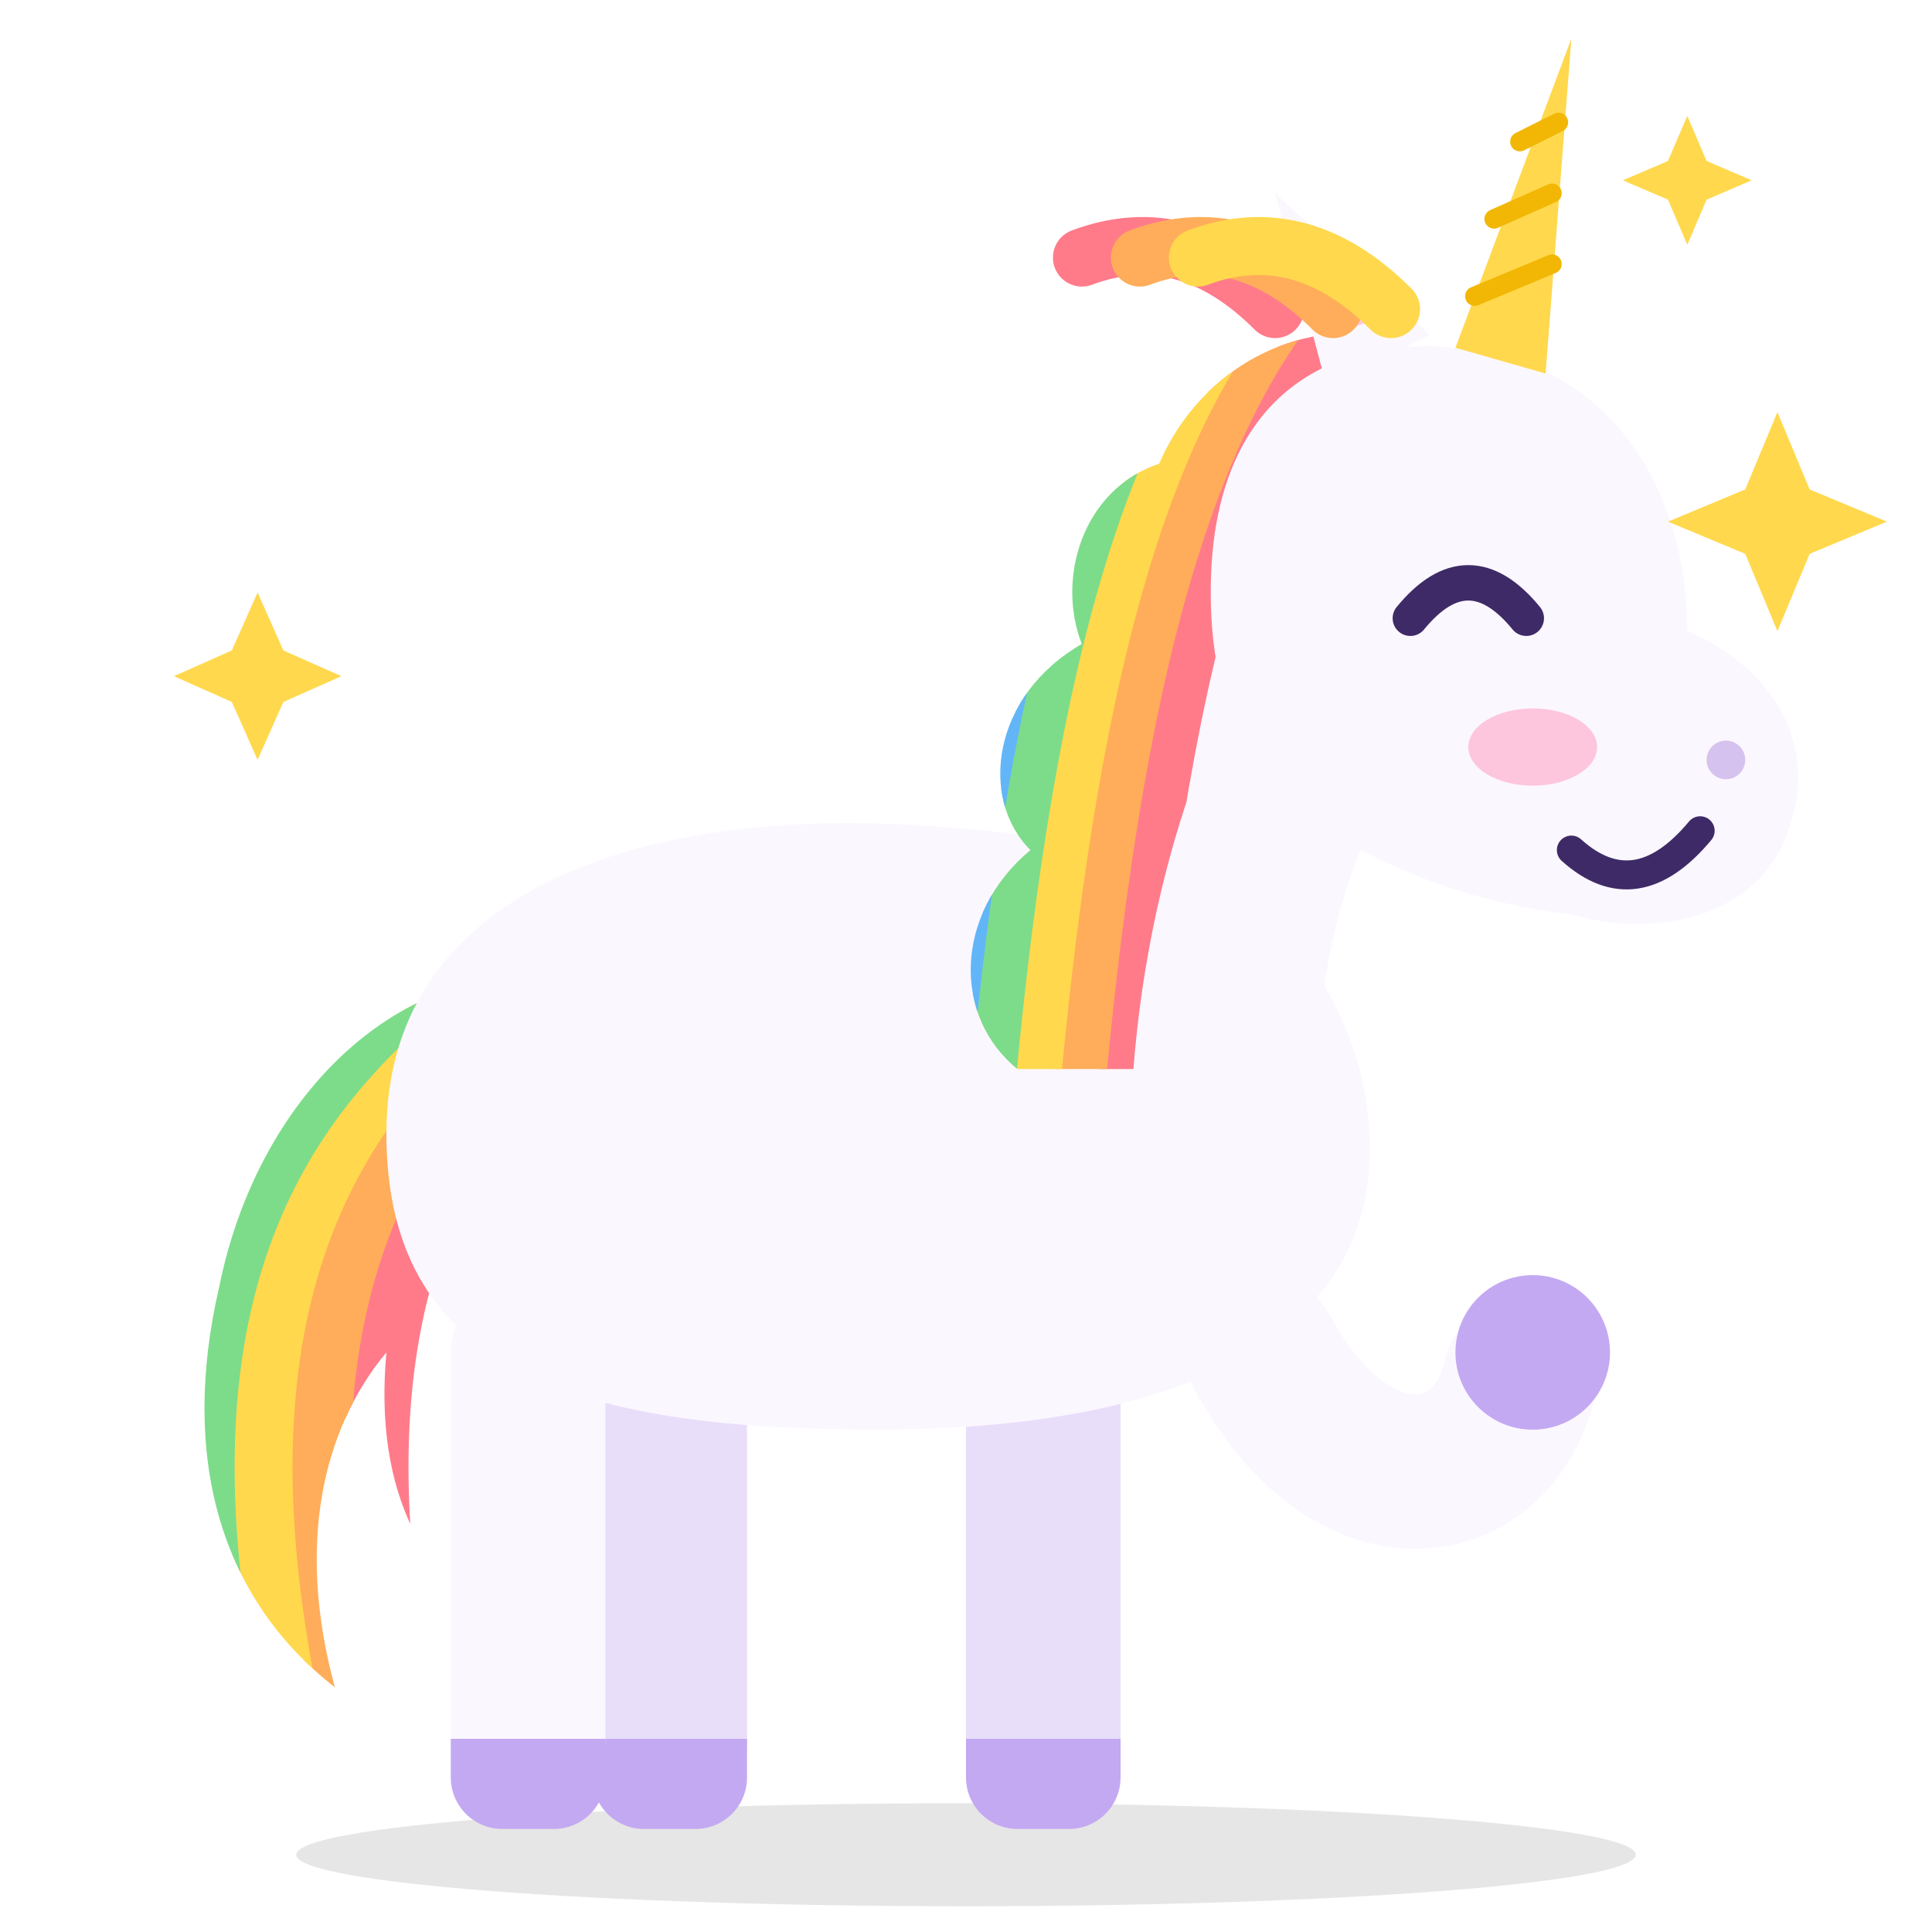
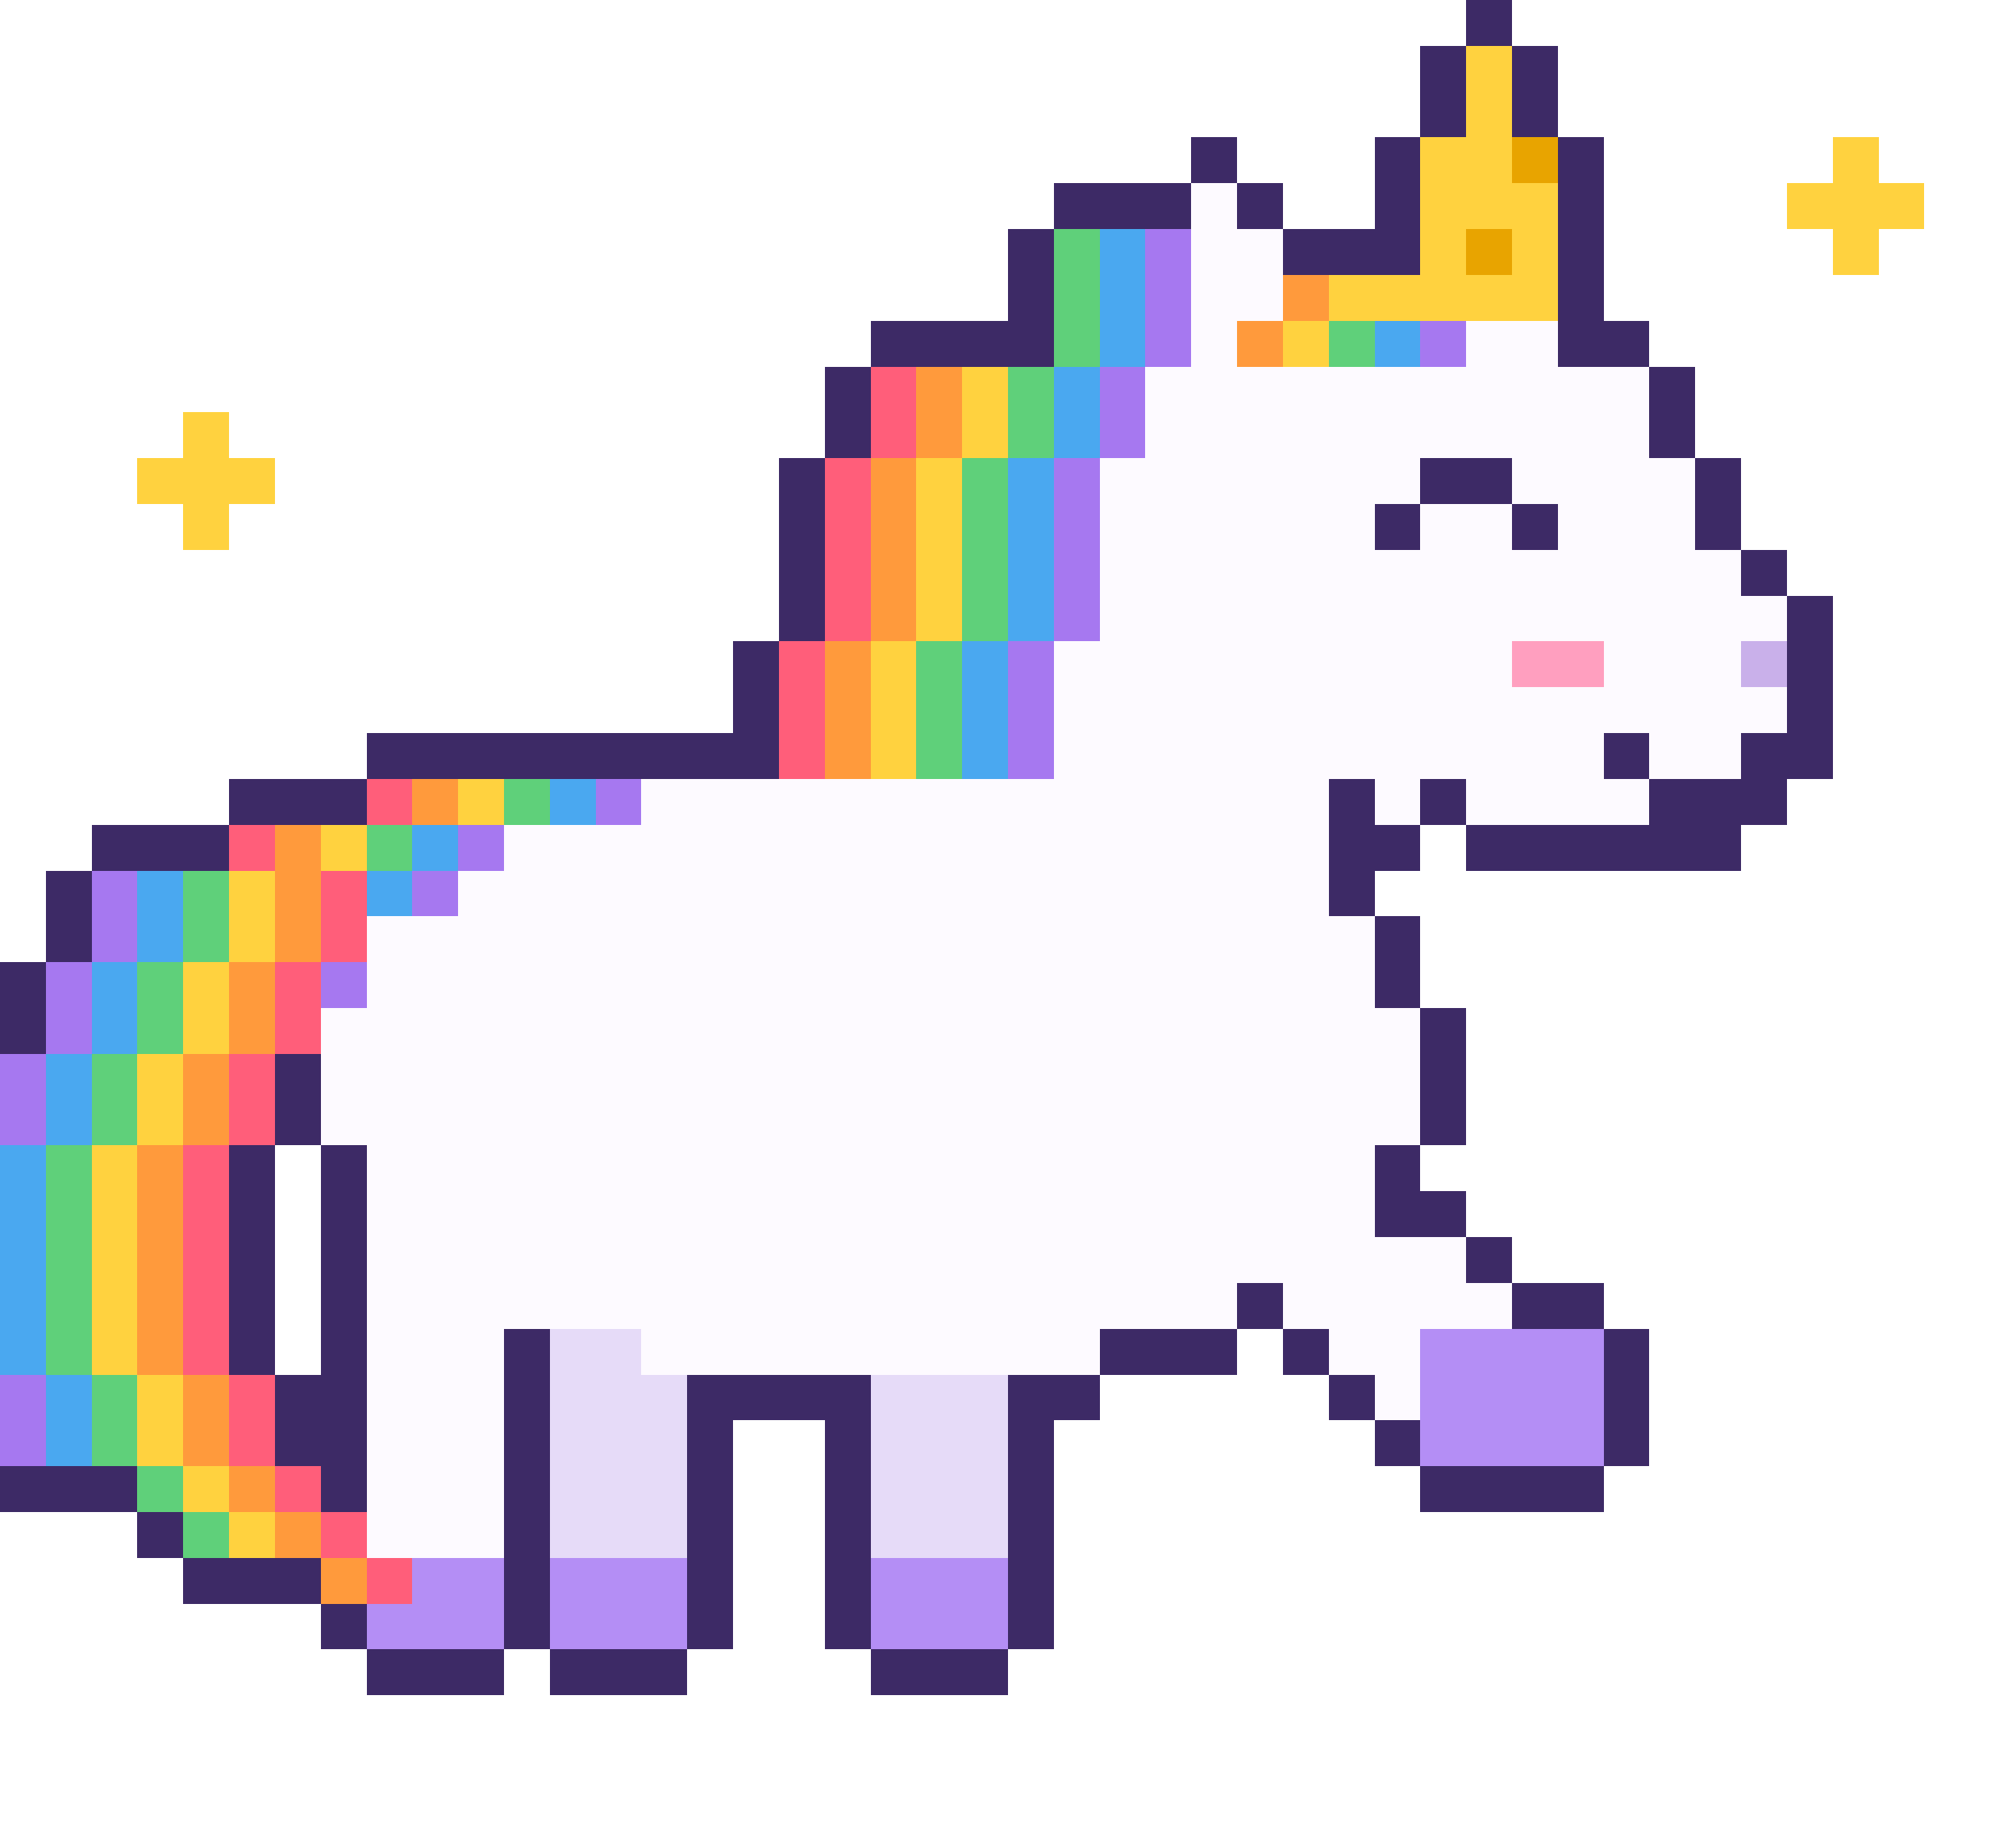
- <svg xmlns="http://www.w3.org/2000/svg" viewBox="0 0 300 300">
-   <ellipse cx="150" cy="288" rx="104" ry="8" fill="#000" opacity="0.10" />
-   <defs>
-     <clipPath id="tail-happy">
-       <path d="M84 152 C62 150 40 170 34 200 C28 226 34 248 52 262 C46 240 50 222 60 210 C58 232 66 246 80 254 C72 230 74 206 86 186Z" />
-     </clipPath>
-   </defs>
-   <g clip-path="url(#tail-happy)">
-     <path d="M96 150 C70 170 50 200 62 262" stroke="#ff7b8a" stroke-width="10" fill="none" />
-     <path d="M87 150 C61 170 41 200 53 262" stroke="#ffad5a" stroke-width="10" fill="none" />
-     <path d="M78 150 C52 170 32 200 44 262" stroke="#ffd84d" stroke-width="10" fill="none" />
-     <path d="M69 150 C43 170 23 200 35 262" stroke="#7ddc8a" stroke-width="10" fill="none" />
-     <path d="M60 150 C34 170 14 200 26 262" stroke="#62b6f7" stroke-width="10" fill="none" />
-     <path d="M51 150 C25 170 5 200 17 262" stroke="#b28cf5" stroke-width="10" fill="none" />
-   </g>
-   <rect x="92" y="198" width="24" height="84" rx="12" fill="#e9defa" />
-   <path d="M92 270 h24 v6 a8 8 0 0 1 -8 8 h-8 a8 8 0 0 1 -8 -8z" fill="#c3a9f2" />
-   <rect x="150" y="198" width="24" height="84" rx="12" fill="#e9defa" />
-   <path d="M150 270 h24 v6 a8 8 0 0 1 -8 8 h-8 a8 8 0 0 1 -8 -8z" fill="#c3a9f2" />
-   <rect x="70" y="198" width="24" height="84" rx="12" fill="#fbf7ff" />
-   <path d="M70 270 h24 v6 a8 8 0 0 1 -8 8 h-8 a8 8 0 0 1 -8 -8z" fill="#c3a9f2" />
-   <path d="M60 176 C60 140 96 126 140 128 C178 130 206 138 212 170 C218 206 186 222 136 222 C88 222 60 212 60 176Z" fill="#fbf7ff" />
-   <path d="M196 210 C210 236 232 232 236 214" stroke="#fbf7ff" stroke-width="24" stroke-linecap="round" fill="none" />
-   <circle cx="238" cy="210" r="12" fill="#c3a9f2" />
-   <path d="M160 150 C162 116 176 88 196 70 L238 98 C214 116 204 140 204 176Z" fill="#fbf7ff" />
-   <defs>
-     <clipPath id="mane-happy">
-       <path d="M214 52 C200 50 186 58 180 72 C168 76 164 90 168 100 C154 108 152 124 160 132 C148 142 148 158 158 166 L176 166 C178 140 186 110 204 86 C212 76 218 64 214 52Z" />
-     </clipPath>
-   </defs>
-   <g clip-path="url(#mane-happy)">
-     <path d="M214 40 C192 62 180 104 174 176" stroke="#ff7b8a" stroke-width="8" fill="none" />
-     <path d="M207 40 C185 62 173 104 167 176" stroke="#ffad5a" stroke-width="8" fill="none" />
-     <path d="M200 40 C178 62 166 104 160 176" stroke="#ffd84d" stroke-width="8" fill="none" />
-     <path d="M193 40 C171 62 159 104 153 176" stroke="#7ddc8a" stroke-width="8" fill="none" />
-     <path d="M186 40 C164 62 152 104 146 176" stroke="#62b6f7" stroke-width="8" fill="none" />
-     <path d="M179 40 C157 62 145 104 139 176" stroke="#b28cf5" stroke-width="8" fill="none" />
-   </g>
-   <path d="M188 92 C188 62 206 52 226 54 C250 56 262 76 262 98 C276 104 282 116 278 128 C274 142 258 146 244 142 C226 140 206 132 196 120 C190 112 188 102 188 92Z" fill="#fbf7ff" />
-   <circle cx="268" cy="118" r="3" fill="#d6c2ee" />
-   <path d="M206 60 L198 30 L222 52Z" fill="#fbf7ff" />
-   <path d="M207 52 L203 38 L215 49Z" fill="#ffc6de" />
-   <path d="M226 54 L244 6 L240 58Z" fill="#ffd84d" />
-   <path d="M229 46 l12 -5 M232 34 l9 -4 M236 22 l6 -3" stroke="#f2b705" stroke-width="3" stroke-linecap="round" />
-   <path d="M198 48 q-14 -14 -30 -8" stroke="#ff7b8a" stroke-width="9" stroke-linecap="round" fill="none" />
-   <path d="M207 48 q-14 -14 -30 -8" stroke="#ffad5a" stroke-width="9" stroke-linecap="round" fill="none" />
-   <path d="M216 48 q-14 -14 -30 -8" stroke="#ffd84d" stroke-width="9" stroke-linecap="round" fill="none" />
-   <path d="M219 96 q9 -11 18 0" stroke="#3d2a66" stroke-width="5.5" stroke-linecap="round" fill="none" />
-   <ellipse cx="238" cy="116" rx="10" ry="6" fill="#ff9fbf" opacity="0.55" />
-   <path d="M244 132 q10 9 20 -3" stroke="#3d2a66" stroke-width="4.5" stroke-linecap="round" fill="none" />
-   <g fill="#ffd84d">
-     <path d="M276 64 l5 12 12 5 -12 5 -5 12 -5 -12 -12 -5 12 -5z" />
-     <path d="M40 92 l4 9 9 4 -9 4 -4 9 -4 -9 -9 -4 9 -4z" />
-     <path d="M262 18 l3 7 7 3 -7 3 -3 7 -3 -7 -7 -3 7 -3z" />
-   </g>
+ <svg xmlns="http://www.w3.org/2000/svg" viewBox="0 0 44 40" shape-rendering="crispEdges">
+   <path fill="#3d2a66" d="M32 0h1v1h-1zM31 1h1v1h-1zM33 1h1v1h-1zM31 2h1v1h-1zM33 2h1v1h-1zM26 3h1v1h-1zM30 3h1v1h-1zM34 3h1v1h-1zM23 4h3v1h-3zM27 4h1v1h-1zM30 4h1v1h-1zM34 4h1v1h-1zM22 5h1v1h-1zM28 5h3v1h-3zM34 5h1v1h-1zM22 6h1v1h-1zM34 6h1v1h-1zM19 7h4v1h-4zM34 7h2v1h-2zM18 8h1v1h-1zM36 8h1v1h-1zM18 9h1v1h-1zM36 9h1v1h-1zM17 10h1v1h-1zM31 10h2v1h-2zM37 10h1v1h-1zM17 11h1v1h-1zM30 11h1v1h-1zM33 11h1v1h-1zM37 11h1v1h-1zM17 12h1v1h-1zM38 12h1v1h-1zM17 13h1v1h-1zM39 13h1v1h-1zM16 14h1v1h-1zM39 14h1v1h-1zM16 15h1v1h-1zM39 15h1v1h-1zM8 16h9v1h-9zM35 16h1v1h-1zM38 16h2v1h-2zM5 17h3v1h-3zM29 17h1v1h-1zM31 17h1v1h-1zM36 17h3v1h-3zM2 18h3v1h-3zM29 18h2v1h-2zM32 18h6v1h-6zM1 19h1v1h-1zM29 19h1v1h-1zM1 20h1v1h-1zM30 20h1v1h-1zM0 21h1v1h-1zM30 21h1v1h-1zM0 22h1v1h-1zM31 22h1v1h-1zM6 23h1v1h-1zM31 23h1v1h-1zM6 24h1v1h-1zM31 24h1v1h-1zM5 25h1v1h-1zM7 25h1v1h-1zM30 25h1v1h-1zM5 26h1v1h-1zM7 26h1v1h-1zM30 26h2v1h-2zM5 27h1v1h-1zM7 27h1v1h-1zM32 27h1v1h-1zM5 28h1v1h-1zM7 28h1v1h-1zM27 28h1v1h-1zM33 28h2v1h-2zM5 29h1v1h-1zM7 29h1v1h-1zM11 29h1v1h-1zM24 29h3v1h-3zM28 29h1v1h-1zM35 29h1v1h-1zM6 30h2v1h-2zM11 30h1v1h-1zM15 30h4v1h-4zM22 30h2v1h-2zM29 30h1v1h-1zM35 30h1v1h-1zM6 31h2v1h-2zM11 31h1v1h-1zM15 31h1v1h-1zM18 31h1v1h-1zM22 31h1v1h-1zM30 31h1v1h-1zM35 31h1v1h-1zM0 32h3v1h-3zM7 32h1v1h-1zM11 32h1v1h-1zM15 32h1v1h-1zM18 32h1v1h-1zM22 32h1v1h-1zM31 32h4v1h-4zM3 33h1v1h-1zM11 33h1v1h-1zM15 33h1v1h-1zM18 33h1v1h-1zM22 33h1v1h-1zM4 34h3v1h-3zM11 34h1v1h-1zM15 34h1v1h-1zM18 34h1v1h-1zM22 34h1v1h-1zM7 35h1v1h-1zM11 35h1v1h-1zM15 35h1v1h-1zM18 35h1v1h-1zM22 35h1v1h-1zM8 36h3v1h-3zM12 36h3v1h-3zM19 36h3v1h-3z" />
+   <path fill="#ffd23f" d="M32 1h1v1h-1zM32 2h1v1h-1zM31 3h2v1h-2zM40 3h1v1h-1zM31 4h3v1h-3zM39 4h3v1h-3zM31 5h1v1h-1zM33 5h1v1h-1zM40 5h1v1h-1zM29 6h5v1h-5zM28 7h1v1h-1zM21 8h1v1h-1zM4 9h1v1h-1zM21 9h1v1h-1zM3 10h3v1h-3zM20 10h1v1h-1zM4 11h1v1h-1zM20 11h1v1h-1zM20 12h1v1h-1zM20 13h1v1h-1zM19 14h1v1h-1zM19 15h1v1h-1zM19 16h1v1h-1zM10 17h1v1h-1zM7 18h1v1h-1zM5 19h1v1h-1zM5 20h1v1h-1zM4 21h1v1h-1zM4 22h1v1h-1zM3 23h1v1h-1zM3 24h1v1h-1zM2 25h1v1h-1zM2 26h1v1h-1zM2 27h1v1h-1zM2 28h1v1h-1zM2 29h1v1h-1zM3 30h1v1h-1zM3 31h1v1h-1zM4 32h1v1h-1zM5 33h1v1h-1z" />
+   <path fill="#e8a400" d="M33 3h1v1h-1zM32 5h1v1h-1z" />
+   <path fill="#fdfaff" d="M26 4h1v1h-1zM26 5h2v1h-2zM26 6h2v1h-2zM26 7h1v1h-1zM32 7h2v1h-2zM25 8h11v1h-11zM25 9h11v1h-11zM24 10h7v1h-7zM33 10h4v1h-4zM24 11h6v1h-6zM31 11h2v1h-2zM34 11h3v1h-3zM24 12h14v1h-14zM24 13h15v1h-15zM23 14h10v1h-10zM35 14h3v1h-3zM23 15h16v1h-16zM23 16h12v1h-12zM36 16h2v1h-2zM14 17h15v1h-15zM30 17h1v1h-1zM32 17h4v1h-4zM11 18h18v1h-18zM10 19h19v1h-19zM8 20h22v1h-22zM8 21h22v1h-22zM7 22h24v1h-24zM7 23h24v1h-24zM7 24h24v1h-24zM8 25h22v1h-22zM8 26h22v1h-22zM8 27h24v1h-24zM8 28h19v1h-19zM28 28h5v1h-5zM8 29h3v1h-3zM14 29h10v1h-10zM29 29h2v1h-2zM8 30h3v1h-3zM30 30h1v1h-1zM8 31h3v1h-3zM8 32h3v1h-3zM8 33h3v1h-3z" />
+   <path fill="#5fd07a" d="M23 5h1v1h-1zM23 6h1v1h-1zM23 7h1v1h-1zM29 7h1v1h-1zM22 8h1v1h-1zM22 9h1v1h-1zM21 10h1v1h-1zM21 11h1v1h-1zM21 12h1v1h-1zM21 13h1v1h-1zM20 14h1v1h-1zM20 15h1v1h-1zM20 16h1v1h-1zM11 17h1v1h-1zM8 18h1v1h-1zM4 19h1v1h-1zM4 20h1v1h-1zM3 21h1v1h-1zM3 22h1v1h-1zM2 23h1v1h-1zM2 24h1v1h-1zM1 25h1v1h-1zM1 26h1v1h-1zM1 27h1v1h-1zM1 28h1v1h-1zM1 29h1v1h-1zM2 30h1v1h-1zM2 31h1v1h-1zM3 32h1v1h-1zM4 33h1v1h-1z" />
+   <path fill="#4aa8f0" d="M24 5h1v1h-1zM24 6h1v1h-1zM24 7h1v1h-1zM30 7h1v1h-1zM23 8h1v1h-1zM23 9h1v1h-1zM22 10h1v1h-1zM22 11h1v1h-1zM22 12h1v1h-1zM22 13h1v1h-1zM21 14h1v1h-1zM21 15h1v1h-1zM21 16h1v1h-1zM12 17h1v1h-1zM9 18h1v1h-1zM3 19h1v1h-1zM8 19h1v1h-1zM3 20h1v1h-1zM2 21h1v1h-1zM2 22h1v1h-1zM1 23h1v1h-1zM1 24h1v1h-1zM0 25h1v1h-1zM0 26h1v1h-1zM0 27h1v1h-1zM0 28h1v1h-1zM0 29h1v1h-1zM1 30h1v1h-1zM1 31h1v1h-1z" />
+   <path fill="#a678f0" d="M25 5h1v1h-1zM25 6h1v1h-1zM25 7h1v1h-1zM31 7h1v1h-1zM24 8h1v1h-1zM24 9h1v1h-1zM23 10h1v1h-1zM23 11h1v1h-1zM23 12h1v1h-1zM23 13h1v1h-1zM22 14h1v1h-1zM22 15h1v1h-1zM22 16h1v1h-1zM13 17h1v1h-1zM10 18h1v1h-1zM2 19h1v1h-1zM9 19h1v1h-1zM2 20h1v1h-1zM1 21h1v1h-1zM7 21h1v1h-1zM1 22h1v1h-1zM0 23h1v1h-1zM0 24h1v1h-1zM0 30h1v1h-1zM0 31h1v1h-1z" />
+   <path fill="#ff9a3c" d="M28 6h1v1h-1zM27 7h1v1h-1zM20 8h1v1h-1zM20 9h1v1h-1zM19 10h1v1h-1zM19 11h1v1h-1zM19 12h1v1h-1zM19 13h1v1h-1zM18 14h1v1h-1zM18 15h1v1h-1zM18 16h1v1h-1zM9 17h1v1h-1zM6 18h1v1h-1zM6 19h1v1h-1zM6 20h1v1h-1zM5 21h1v1h-1zM5 22h1v1h-1zM4 23h1v1h-1zM4 24h1v1h-1zM3 25h1v1h-1zM3 26h1v1h-1zM3 27h1v1h-1zM3 28h1v1h-1zM3 29h1v1h-1zM4 30h1v1h-1zM4 31h1v1h-1zM5 32h1v1h-1zM6 33h1v1h-1zM7 34h1v1h-1z" />
+   <path fill="#ff5e7a" d="M19 8h1v1h-1zM19 9h1v1h-1zM18 10h1v1h-1zM18 11h1v1h-1zM18 12h1v1h-1zM18 13h1v1h-1zM17 14h1v1h-1zM17 15h1v1h-1zM17 16h1v1h-1zM8 17h1v1h-1zM5 18h1v1h-1zM7 19h1v1h-1zM7 20h1v1h-1zM6 21h1v1h-1zM6 22h1v1h-1zM5 23h1v1h-1zM5 24h1v1h-1zM4 25h1v1h-1zM4 26h1v1h-1zM4 27h1v1h-1zM4 28h1v1h-1zM4 29h1v1h-1zM5 30h1v1h-1zM5 31h1v1h-1zM6 32h1v1h-1zM7 33h1v1h-1zM8 34h1v1h-1z" />
+   <path fill="#ff9fbf" d="M33 14h2v1h-2z" />
+   <path fill="#c9b0ea" d="M38 14h1v1h-1z" />
+   <path fill="#e6dbf8" d="M12 29h2v1h-2zM12 30h3v1h-3zM19 30h3v1h-3zM12 31h3v1h-3zM19 31h3v1h-3zM12 32h3v1h-3zM19 32h3v1h-3zM12 33h3v1h-3zM19 33h3v1h-3z" />
+   <path fill="#b48ef5" d="M31 29h4v1h-4zM31 30h4v1h-4zM31 31h4v1h-4zM9 34h2v1h-2zM12 34h3v1h-3zM19 34h3v1h-3zM8 35h3v1h-3zM12 35h3v1h-3zM19 35h3v1h-3z" />
</svg>
